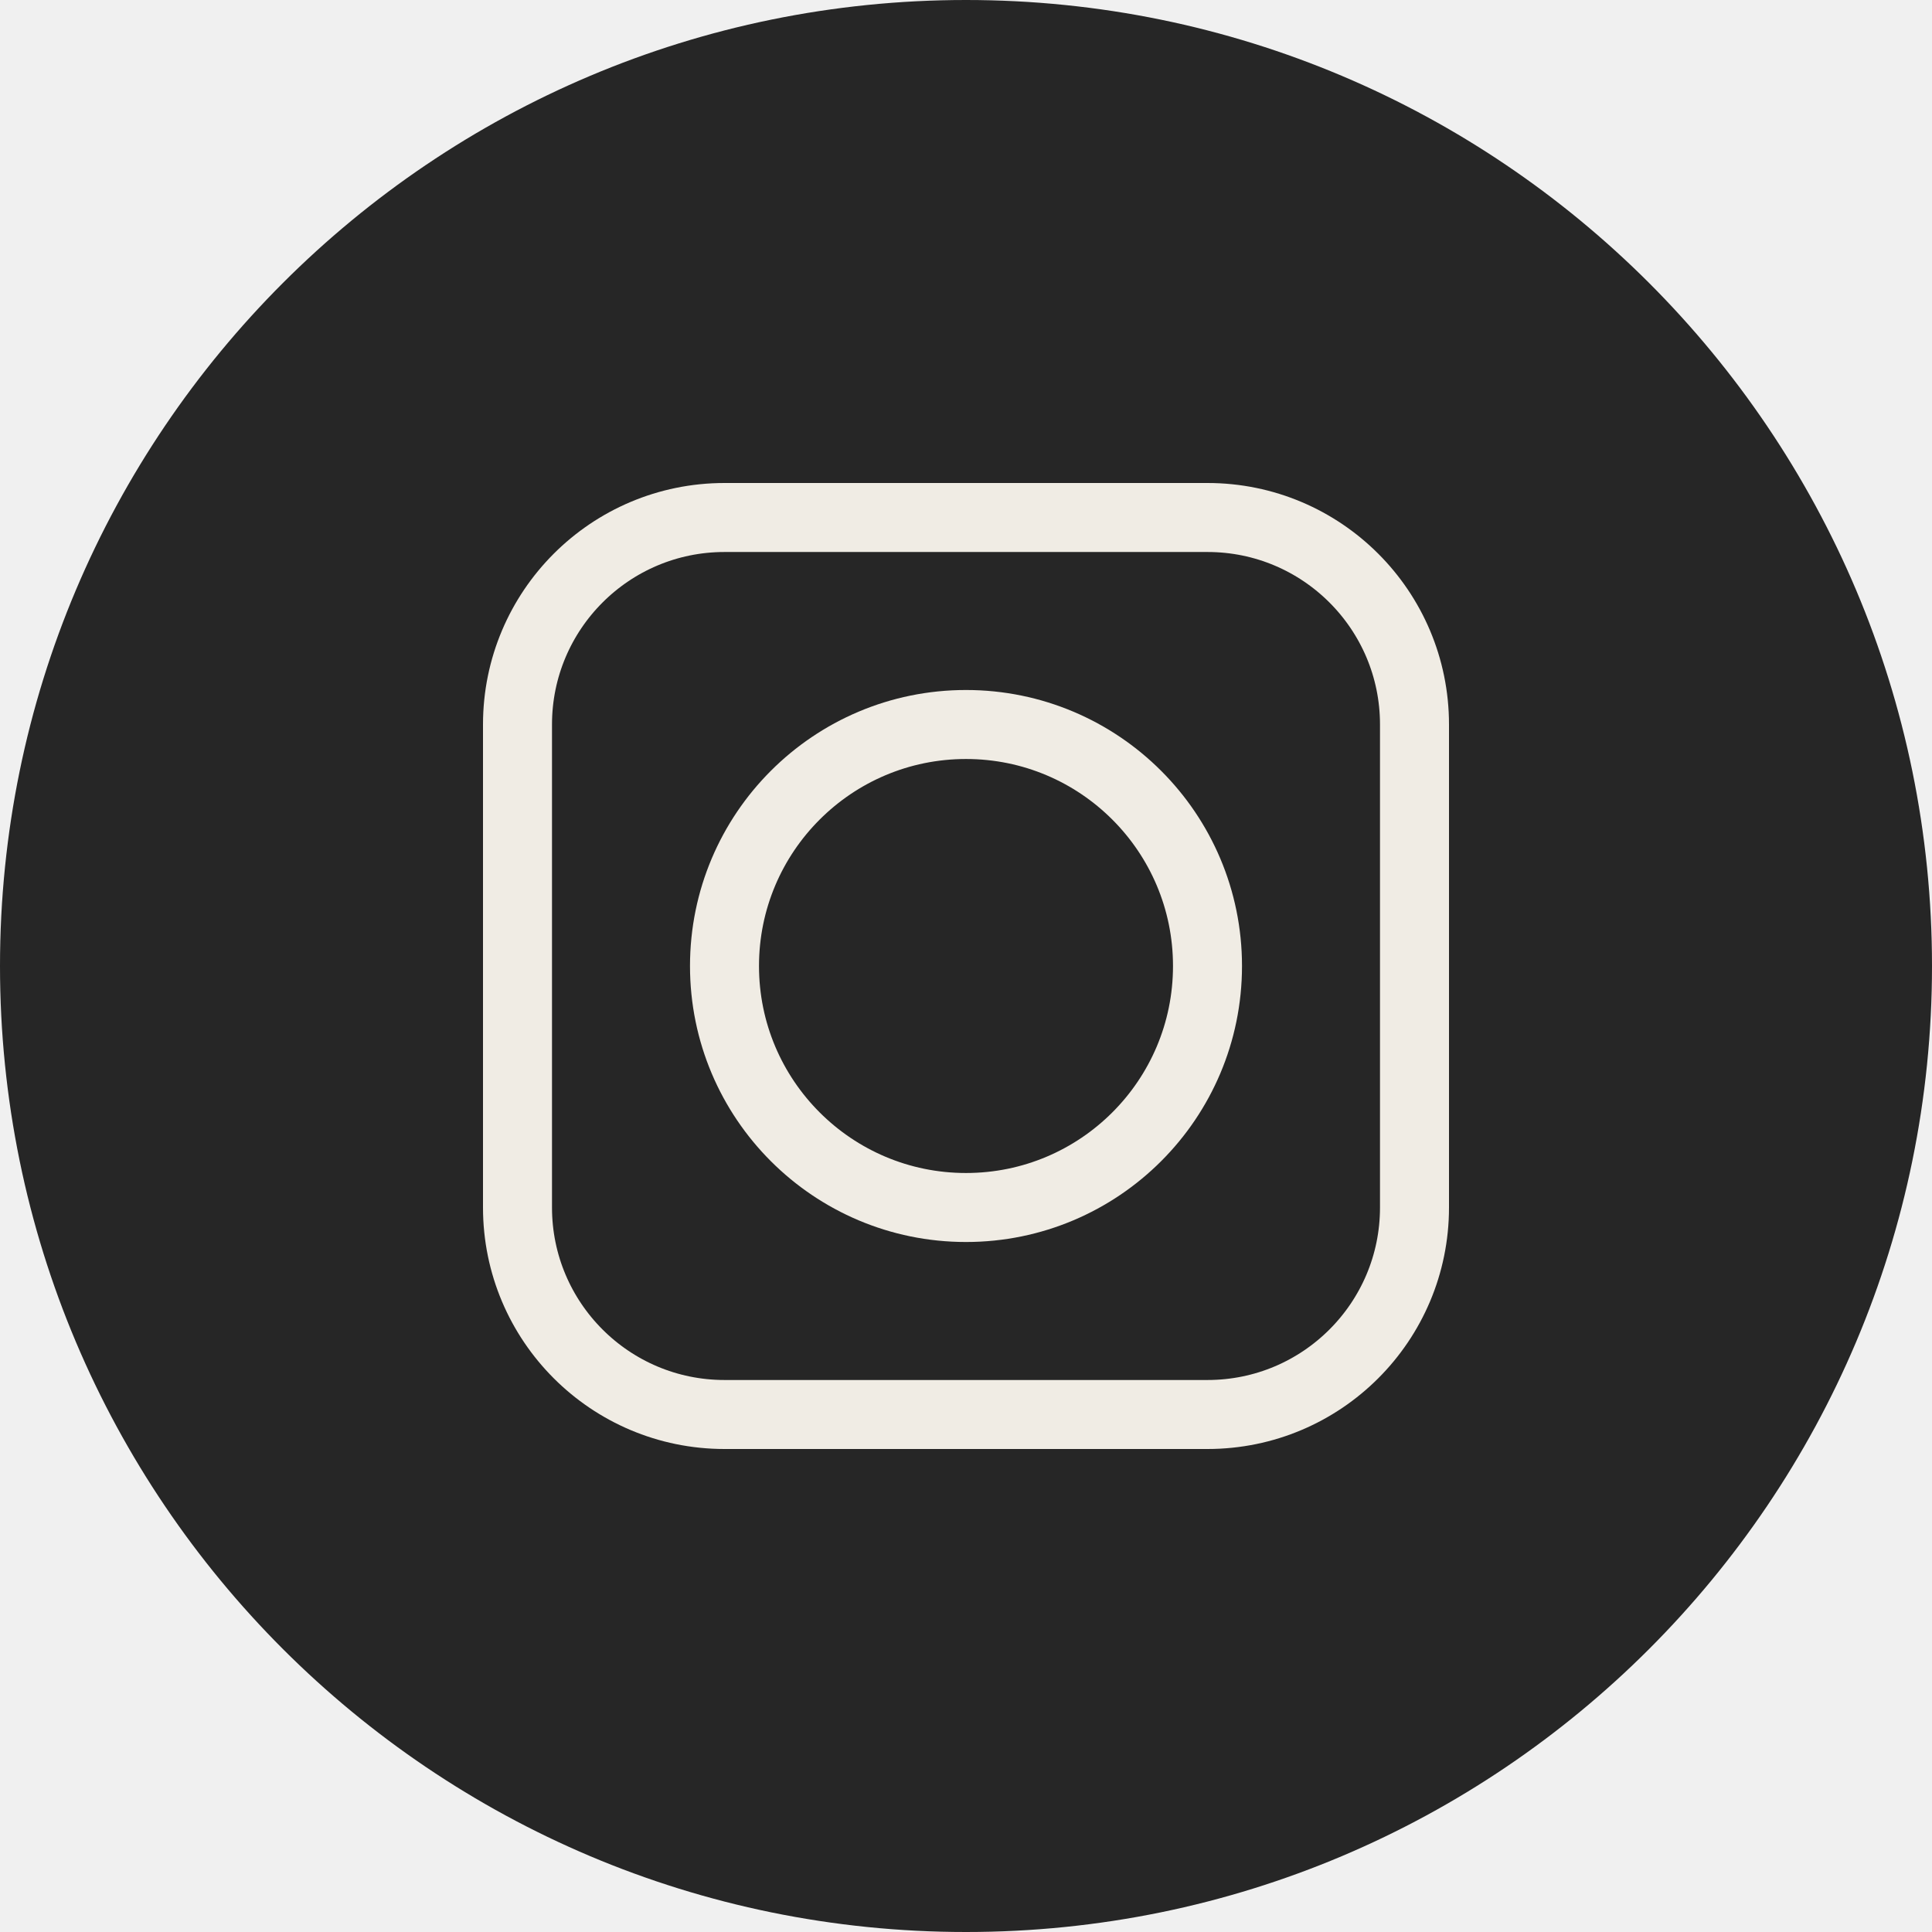
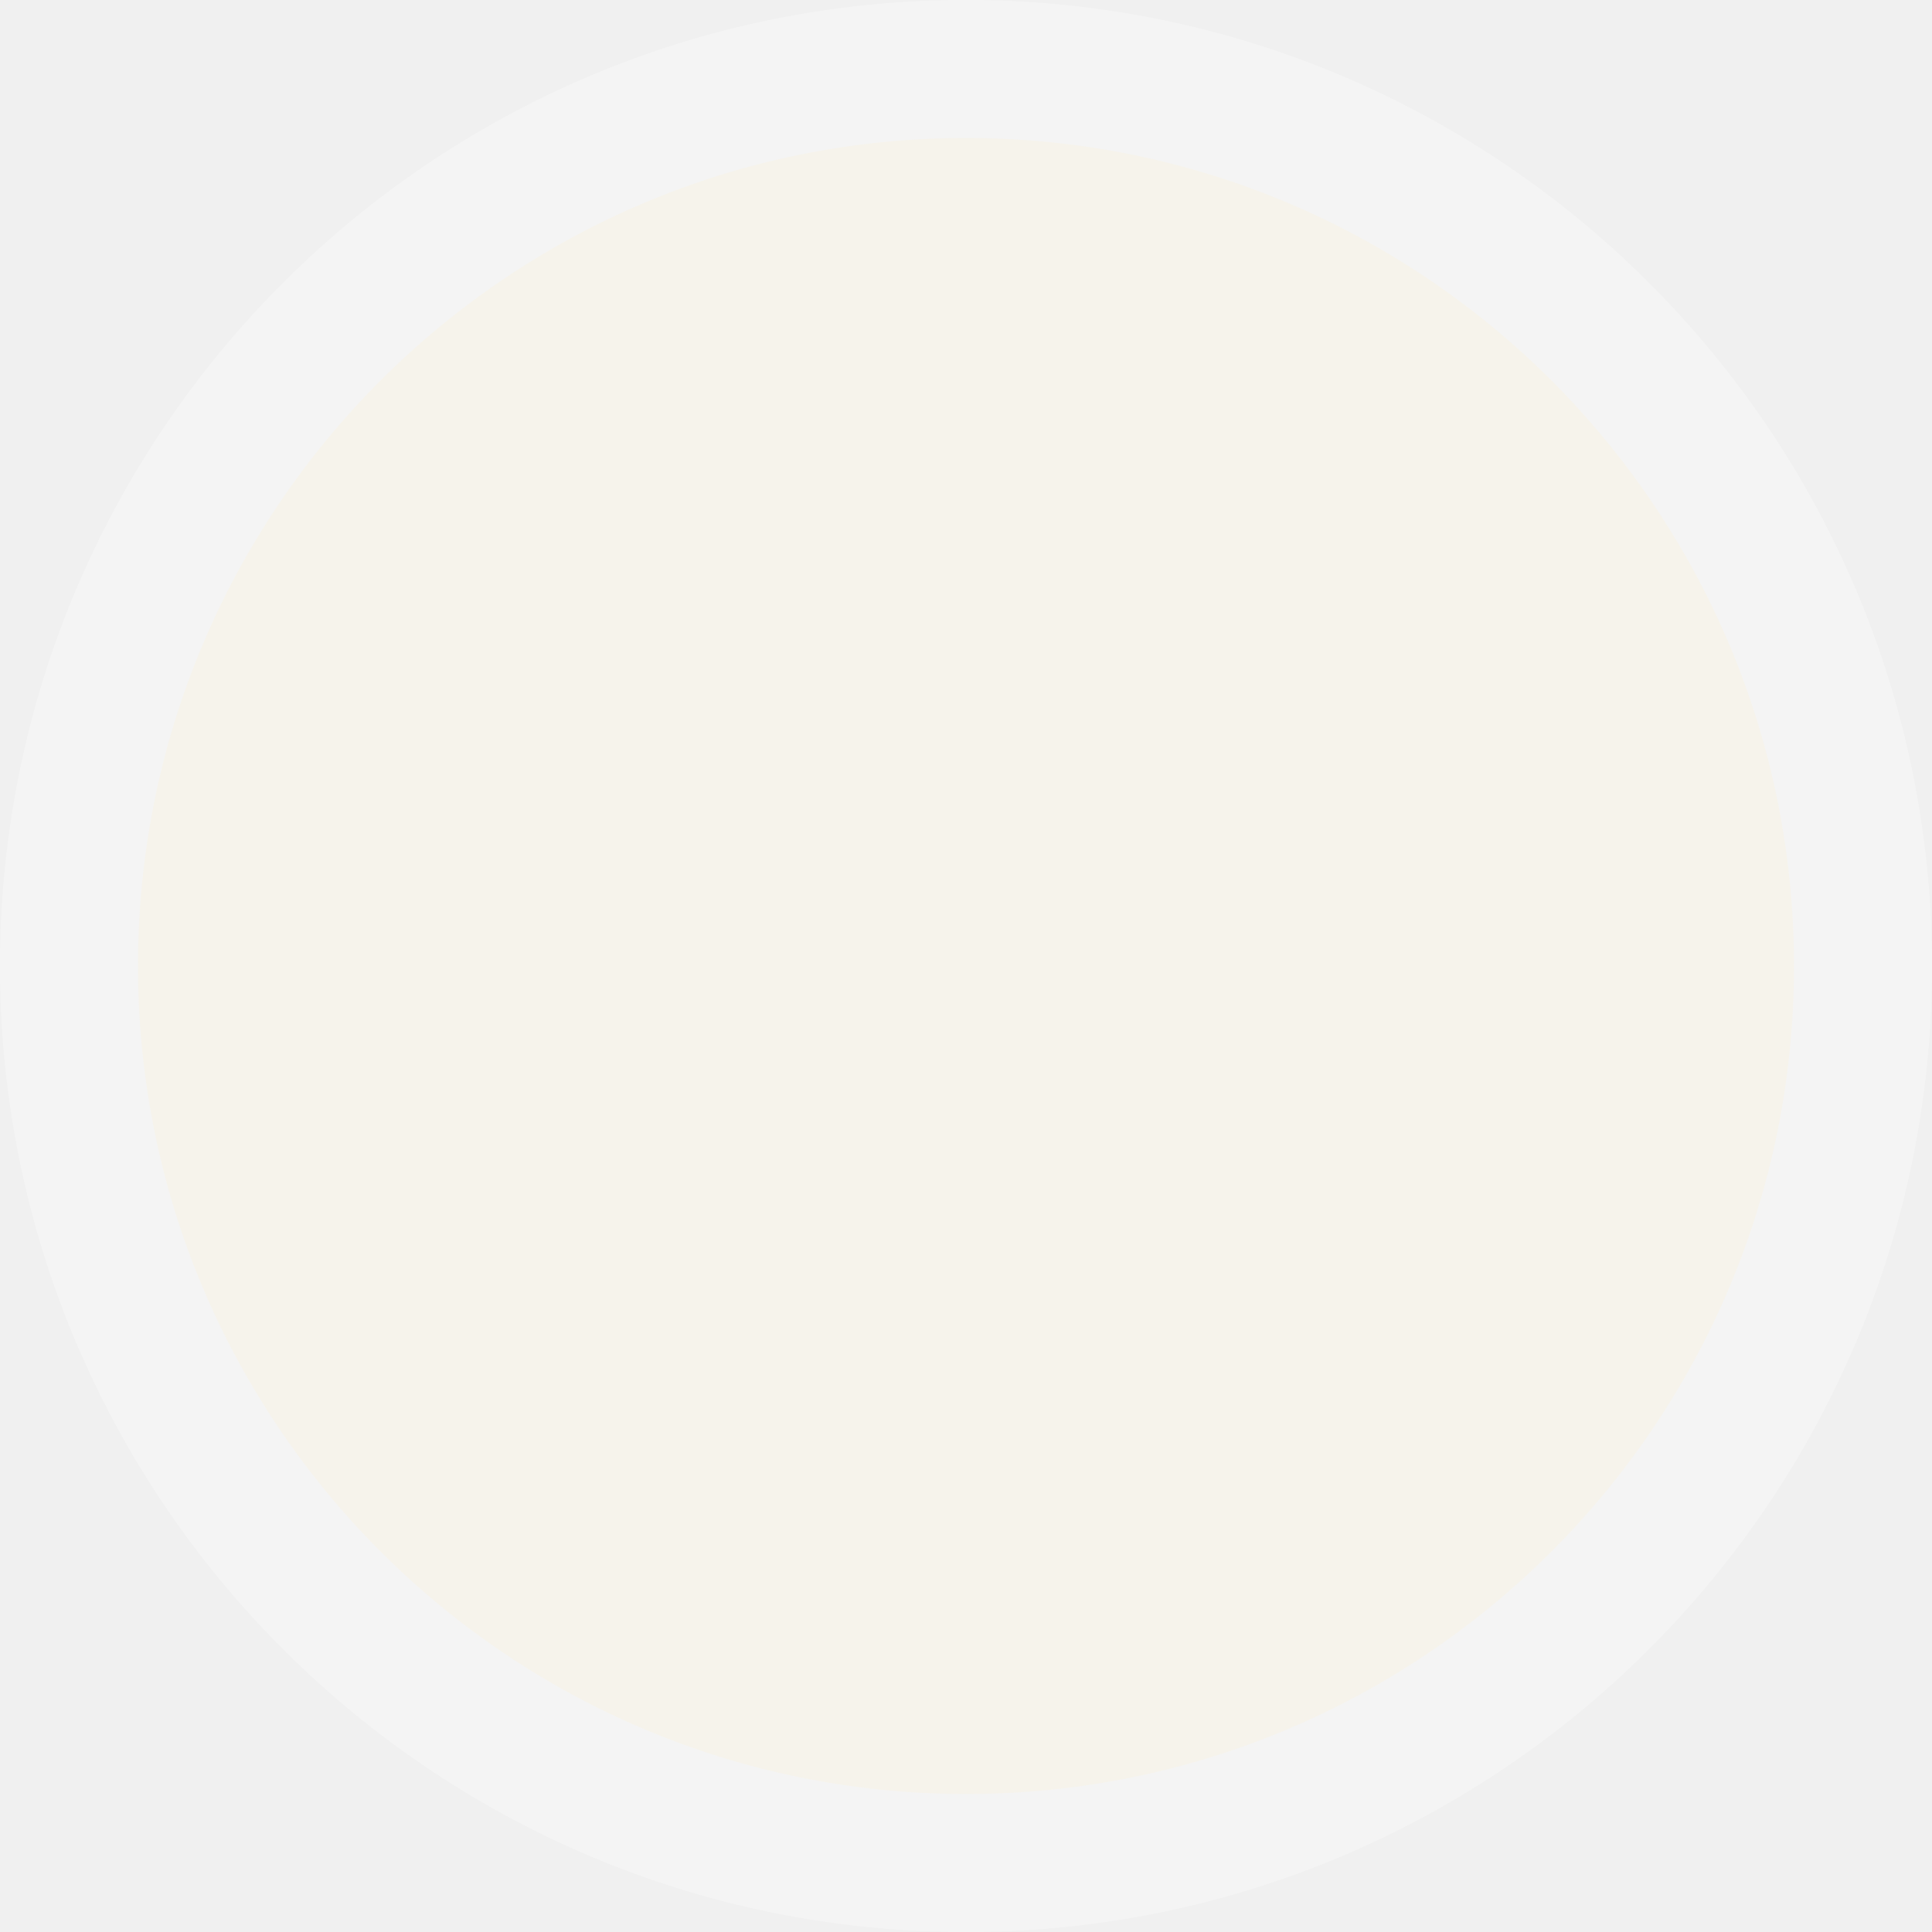
<svg xmlns="http://www.w3.org/2000/svg" width="56" height="56" viewBox="0 0 56 56" fill="none">
-   <circle cx="28" cy="28" r="28" fill="#262626" />
-   <rect x="15" y="15" width="26" height="26" rx="6" stroke="#F0ECE4" stroke-width="2" />
-   <rect x="21" y="21" width="14" height="14" rx="7" stroke="#F0ECE4" stroke-width="2" />
+   <circle cx="28" cy="28" r="28" fill="white" fill-opacity="0.3" />
+   <circle cx="28" cy="28" r="24" fill="#F6F3EB" />
</svg>
